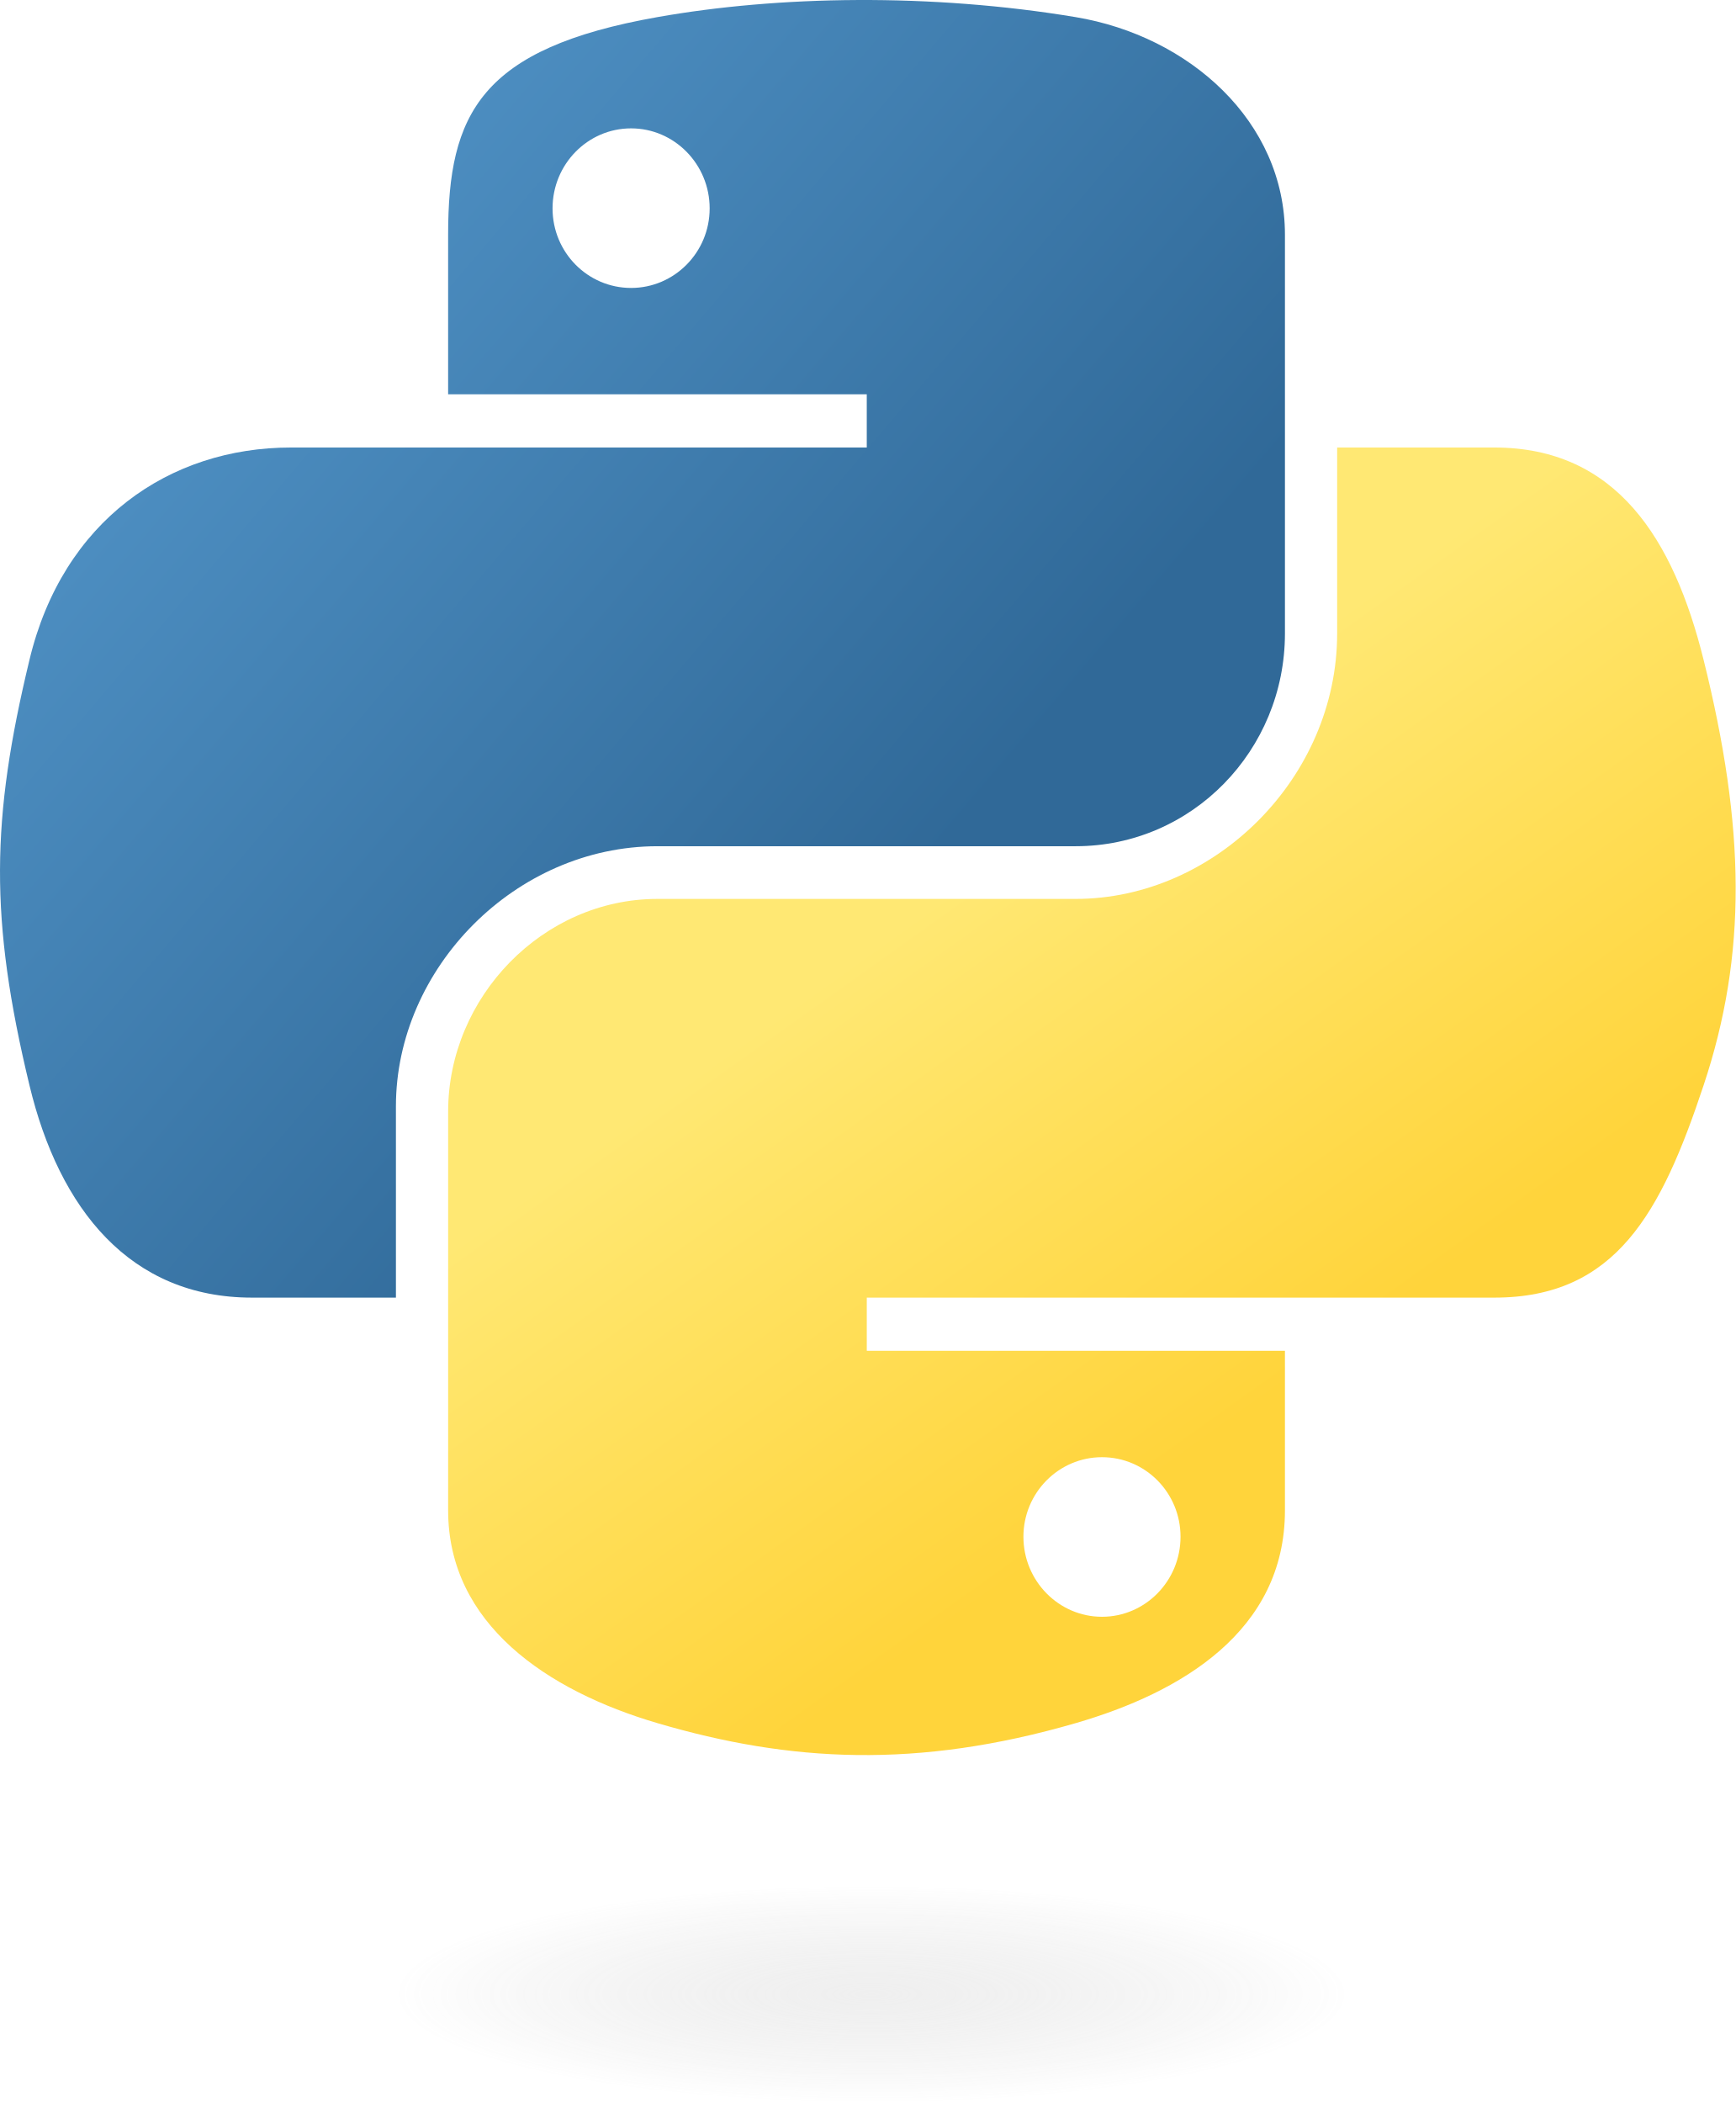
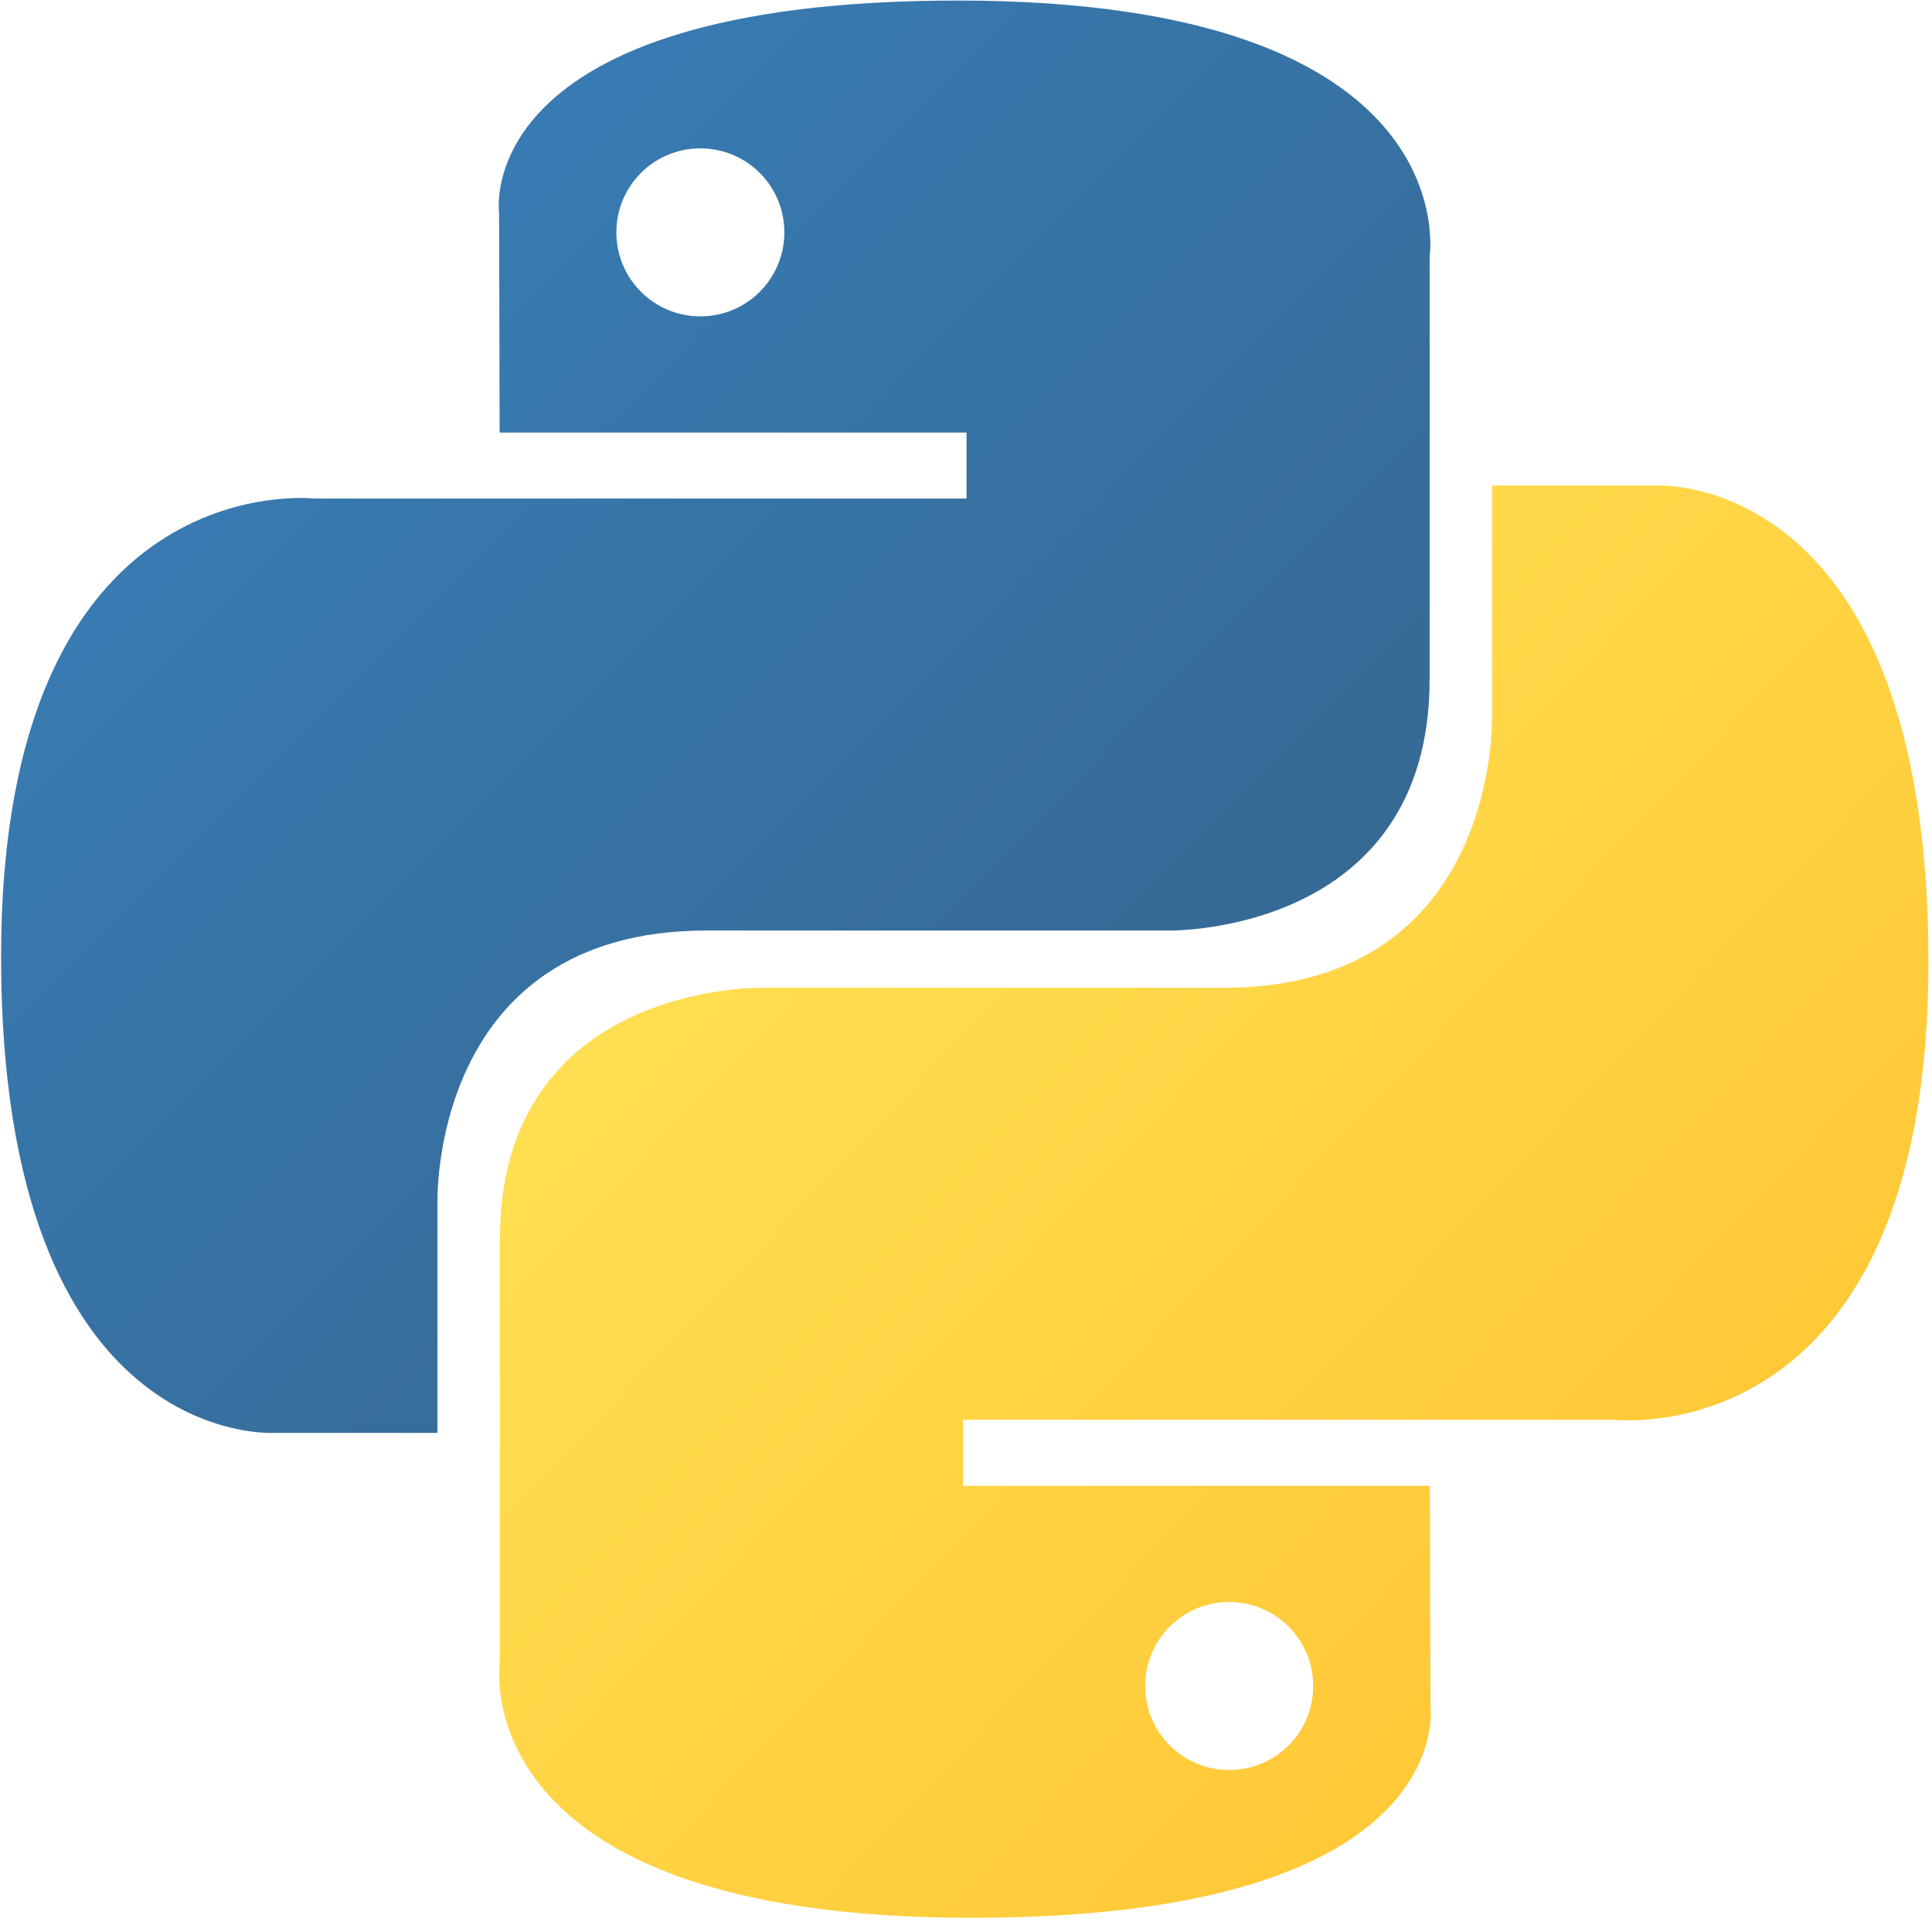
- <svg xmlns="http://www.w3.org/2000/svg" xmlns:xlink="http://www.w3.org/1999/xlink" version="1.0" id="svg2" width="83.371pt" height="101.001pt">
-   <defs id="defs4">
-     <linearGradient id="linearGradient2795">
-       <stop style="stop-color:#b8b8b8;stop-opacity:0.498;" offset="0" id="stop2797" />
-       <stop style="stop-color:#7f7f7f;stop-opacity:0;" offset="1" id="stop2799" />
+ <svg xmlns="http://www.w3.org/2000/svg" width="256px" height="255px" viewBox="0 0 256 255" version="1.1" preserveAspectRatio="xMidYMid">
+   <defs>
+     <linearGradient x1="12.959%" y1="12.039%" x2="79.639%" y2="78.201%" id="linearGradient-1">
+       <stop stop-color="#387EB8" offset="0%" />
+       <stop stop-color="#366994" offset="100%" />
    </linearGradient>
-     <linearGradient id="linearGradient2787">
-       <stop style="stop-color:#7f7f7f;stop-opacity:0.5;" offset="0" id="stop2789" />
-       <stop style="stop-color:#7f7f7f;stop-opacity:0;" offset="1" id="stop2791" />
+     <linearGradient x1="19.128%" y1="20.579%" x2="90.742%" y2="88.429%" id="linearGradient-2">
+       <stop stop-color="#FFE052" offset="0%" />
+       <stop stop-color="#FFC331" offset="100%" />
    </linearGradient>
-     <linearGradient id="linearGradient3676">
-       <stop style="stop-color:#b2b2b2;stop-opacity:0.5;" offset="0" id="stop3678" />
-       <stop style="stop-color:#b3b3b3;stop-opacity:0;" offset="1" id="stop3680" />
-     </linearGradient>
-     <linearGradient id="linearGradient3236">
-       <stop style="stop-color:#f4f4f4;stop-opacity:1" offset="0" id="stop3244" />
-       <stop style="stop-color:white;stop-opacity:1" offset="1" id="stop3240" />
-     </linearGradient>
-     <linearGradient id="linearGradient4671">
-       <stop style="stop-color:#ffd43b;stop-opacity:1;" offset="0" id="stop4673" />
-       <stop style="stop-color:#ffe873;stop-opacity:1" offset="1" id="stop4675" />
-     </linearGradient>
-     <linearGradient id="linearGradient4689">
-       <stop style="stop-color:#5a9fd4;stop-opacity:1;" offset="0" id="stop4691" />
-       <stop style="stop-color:#306998;stop-opacity:1;" offset="1" id="stop4693" />
-     </linearGradient>
-     <linearGradient x1="224.24" y1="144.757" x2="-65.309" y2="144.757" id="linearGradient2987" xlink:href="#linearGradient4671" gradientUnits="userSpaceOnUse" gradientTransform="translate(100.2702,99.61116)" />
-     <linearGradient x1="172.942" y1="77.476" x2="26.67" y2="76.313" id="linearGradient2990" xlink:href="#linearGradient4689" gradientUnits="userSpaceOnUse" gradientTransform="translate(100.2702,99.61116)" />
-     <linearGradient xlink:href="#linearGradient4689" id="linearGradient2587" gradientUnits="userSpaceOnUse" gradientTransform="translate(100.2702,99.61116)" x1="172.942" y1="77.476" x2="26.67" y2="76.313" />
-     <linearGradient xlink:href="#linearGradient4671" id="linearGradient2589" gradientUnits="userSpaceOnUse" gradientTransform="translate(100.2702,99.61116)" x1="224.24" y1="144.757" x2="-65.309" y2="144.757" />
-     <linearGradient xlink:href="#linearGradient4689" id="linearGradient2248" gradientUnits="userSpaceOnUse" gradientTransform="translate(100.2702,99.61116)" x1="172.942" y1="77.476" x2="26.67" y2="76.313" />
-     <linearGradient xlink:href="#linearGradient4671" id="linearGradient2250" gradientUnits="userSpaceOnUse" gradientTransform="translate(100.2702,99.61116)" x1="224.24" y1="144.757" x2="-65.309" y2="144.757" />
-     <linearGradient xlink:href="#linearGradient4671" id="linearGradient2255" gradientUnits="userSpaceOnUse" gradientTransform="matrix(0.562541,0,0,0.567972,-11.5974,-7.60954)" x1="224.24" y1="144.757" x2="-65.309" y2="144.757" />
-     <linearGradient xlink:href="#linearGradient4689" id="linearGradient2258" gradientUnits="userSpaceOnUse" gradientTransform="matrix(0.562541,0,0,0.567972,-11.5974,-7.60954)" x1="172.942" y1="76.176" x2="26.67" y2="76.313" />
-     <radialGradient xlink:href="#linearGradient2795" id="radialGradient2801" cx="61.519" cy="132.286" fx="61.519" fy="132.286" r="29.037" gradientTransform="matrix(1,0,0,0.177966,0,108.7434)" gradientUnits="userSpaceOnUse" />
-     <linearGradient xlink:href="#linearGradient4671" id="linearGradient1475" gradientUnits="userSpaceOnUse" gradientTransform="matrix(0.562541,0,0,0.567972,-14.99112,-11.70237)" x1="150.961" y1="192.352" x2="112.031" y2="137.273" />
-     <linearGradient xlink:href="#linearGradient4689" id="linearGradient1478" gradientUnits="userSpaceOnUse" gradientTransform="matrix(0.562541,0,0,0.567972,-14.99112,-11.70237)" x1="26.649" y1="20.604" x2="135.665" y2="114.398" />
-     <radialGradient xlink:href="#linearGradient2795" id="radialGradient1480" gradientUnits="userSpaceOnUse" gradientTransform="matrix(1.7490565e-8,-0.239947,1.054668,3.7915457e-7,-83.7008,142.462)" cx="61.519" cy="132.286" fx="61.519" fy="132.286" r="29.037" />
  </defs>
-   <path style="fill:url(#linearGradient1478);fill-opacity:1" d="M 54.919,9.1927421e-4 C 50.335,0.022 45.958,0.413 42.106,1.095 30.76,3.099 28.7,7.295 28.7,15.032 v 10.219 h 26.812 v 3.406 h -26.812 -10.062 c -7.792,0 -14.616,4.684 -16.75,13.594 -2.462,10.213 -2.571,16.586 0,27.25 1.906,7.938 6.458,13.594 14.25,13.594 h 9.219 v -12.25 c 0,-8.85 7.657,-16.656 16.75,-16.656 h 26.781 c 7.455,0 13.406,-6.138 13.406,-13.625 v -25.531 c 0,-7.266 -6.13,-12.725 -13.406,-13.937 C 64.282,0.328 59.502,-0.02 54.919,9.1927421e-4 Z m -14.5,8.219 c 2.77,0 5.031,2.299 5.031,5.125 -2e-6,2.816 -2.262,5.094 -5.031,5.094 -2.779,-1e-6 -5.031,-2.277 -5.031,-5.094 -10e-7,-2.826 2.252,-5.125 5.031,-5.125 z" id="path1948" />
-   <path style="fill:url(#linearGradient1475);fill-opacity:1" d="m 85.638,28.657 v 11.906 c 0,9.231 -7.826,17 -16.75,17 h -26.781 c -7.336,0 -13.406,6.278 -13.406,13.625 v 25.531 c 0,7.266 6.319,11.54 13.406,13.625 8.487,2.496 16.626,2.947 26.781,0 6.75,-1.954 13.406,-5.888 13.406,-13.625 V 86.501 h -26.781 v -3.406 h 26.781 13.406 c 7.792,0 10.696,-5.435 13.406,-13.594 2.799,-8.399 2.68,-16.476 0,-27.25 -1.926,-7.757 -5.604,-13.594 -13.406,-13.594 z m -15.062,64.656 c 2.779,3e-6 5.031,2.277 5.031,5.094 -2e-6,2.826 -2.252,5.125 -5.031,5.125 -2.77,0 -5.031,-2.299 -5.031,-5.125 2e-6,-2.816 2.262,-5.094 5.031,-5.094 z" id="path1950" />
-   <ellipse style="opacity:0.444;fill:url(#radialGradient1480);fill-opacity:1;fill-rule:nonzero;stroke:none;stroke-width:15.417;stroke-miterlimit:4;stroke-dasharray:none;stroke-opacity:1" id="path1894" cx="55.817" cy="127.701" rx="35.931" ry="6.967" />
+   <g>
+     <path d="M126.916,0.072 C62.084,0.072 66.132,28.187 66.132,28.187 L66.204,57.315 L128.072,57.315 L128.072,66.06 L41.631,66.06 C41.631,66.06 0.145,61.355 0.145,126.771 C0.145,192.188 36.355,189.868 36.355,189.868 L57.965,189.868 L57.965,159.512 C57.965,159.512 56.8,123.302 93.597,123.302 L154.959,123.302 C154.959,123.302 189.434,123.859 189.434,89.983 L189.434,33.97 C189.434,33.97 194.669,0.072 126.916,0.072 L126.916,0.072 L126.916,0.072 Z M92.802,19.659 C98.957,19.659 103.932,24.634 103.932,30.789 C103.932,36.945 98.957,41.92 92.802,41.92 C86.646,41.92 81.671,36.945 81.671,30.789 C81.671,24.634 86.646,19.659 92.802,19.659 L92.802,19.659 L92.802,19.659 Z" fill="url(#linearGradient-1)" />
+     <path d="M128.757,254.126 C193.589,254.126 189.541,226.011 189.541,226.011 L189.469,196.884 L127.601,196.884 L127.601,188.139 L214.042,188.139 C214.042,188.139 255.528,192.844 255.528,127.427 C255.528,62.011 219.318,64.331 219.318,64.331 L197.708,64.331 L197.708,94.686 C197.708,94.686 198.873,130.896 162.076,130.896 L100.714,130.896 C100.714,130.896 66.239,130.339 66.239,164.215 L66.239,220.229 C66.239,220.229 61.004,254.126 128.757,254.126 L128.757,254.126 L128.757,254.126 Z M162.871,234.54 C156.716,234.54 151.741,229.565 151.741,223.409 C151.741,217.254 156.716,212.279 162.871,212.279 C169.027,212.279 174.002,217.254 174.002,223.409 C174.002,229.565 169.027,234.54 162.871,234.54 L162.871,234.54 L162.871,234.54 Z" fill="url(#linearGradient-2)" />
+   </g>
</svg>
